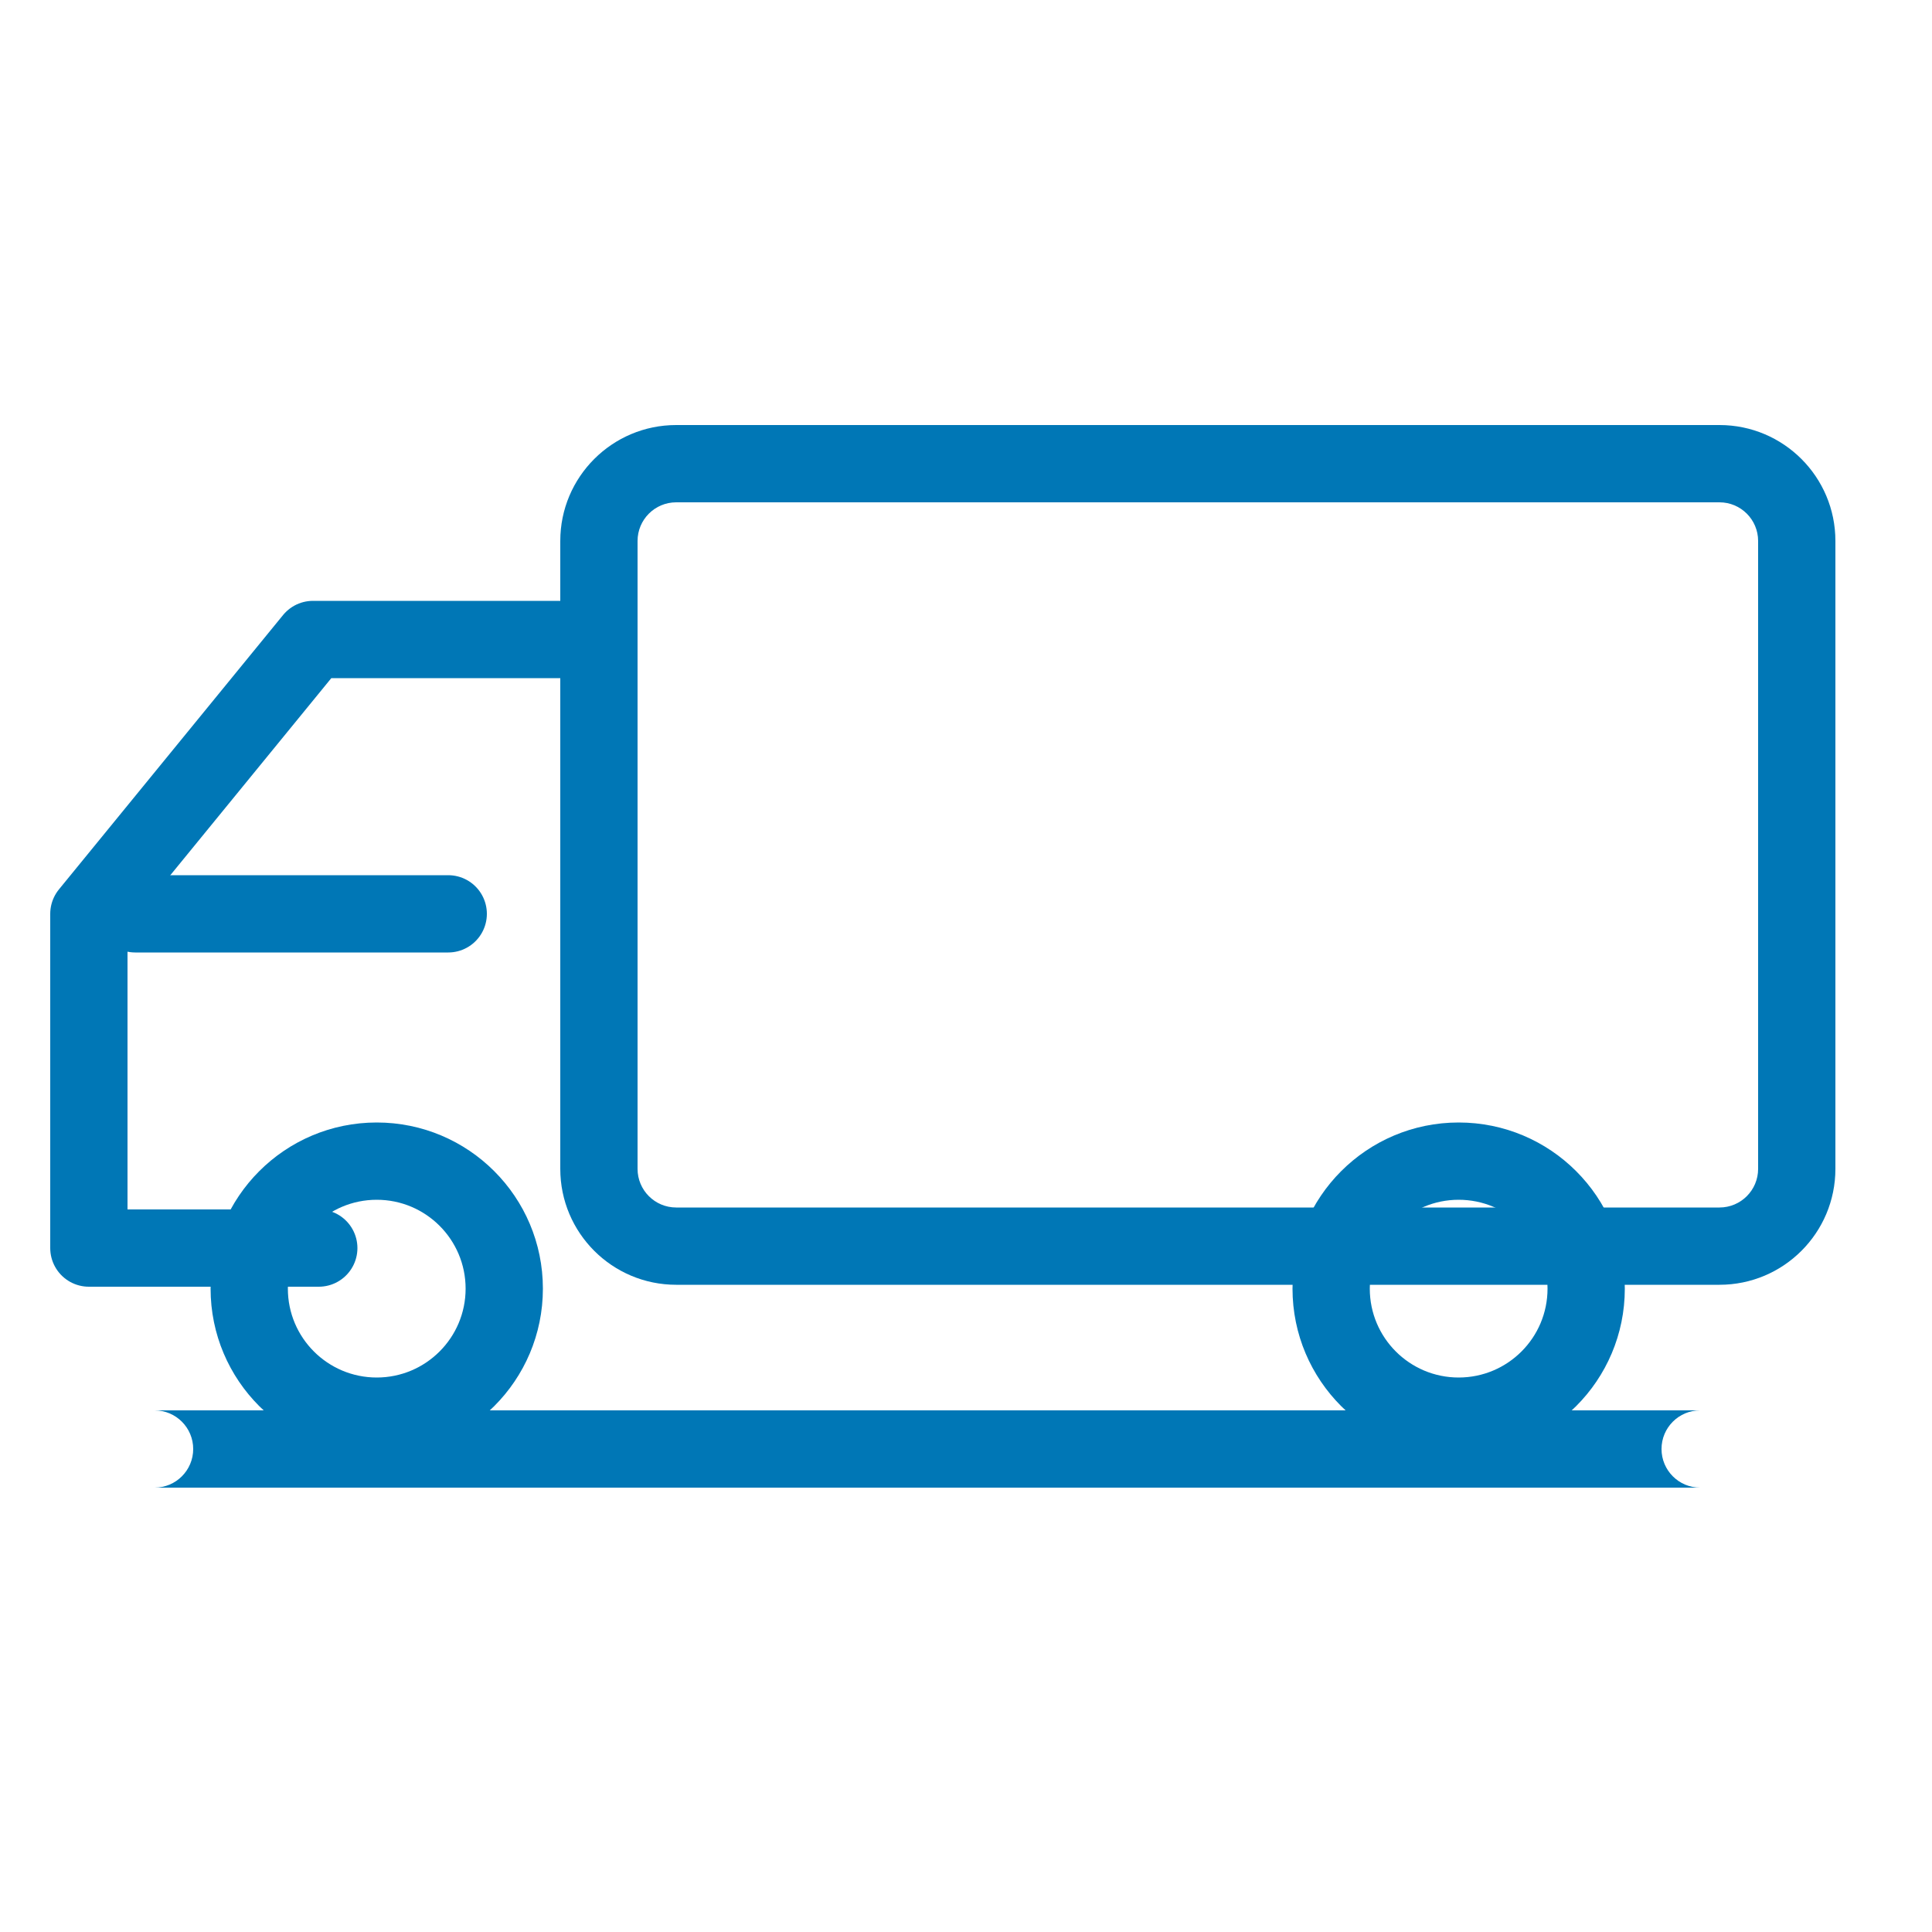
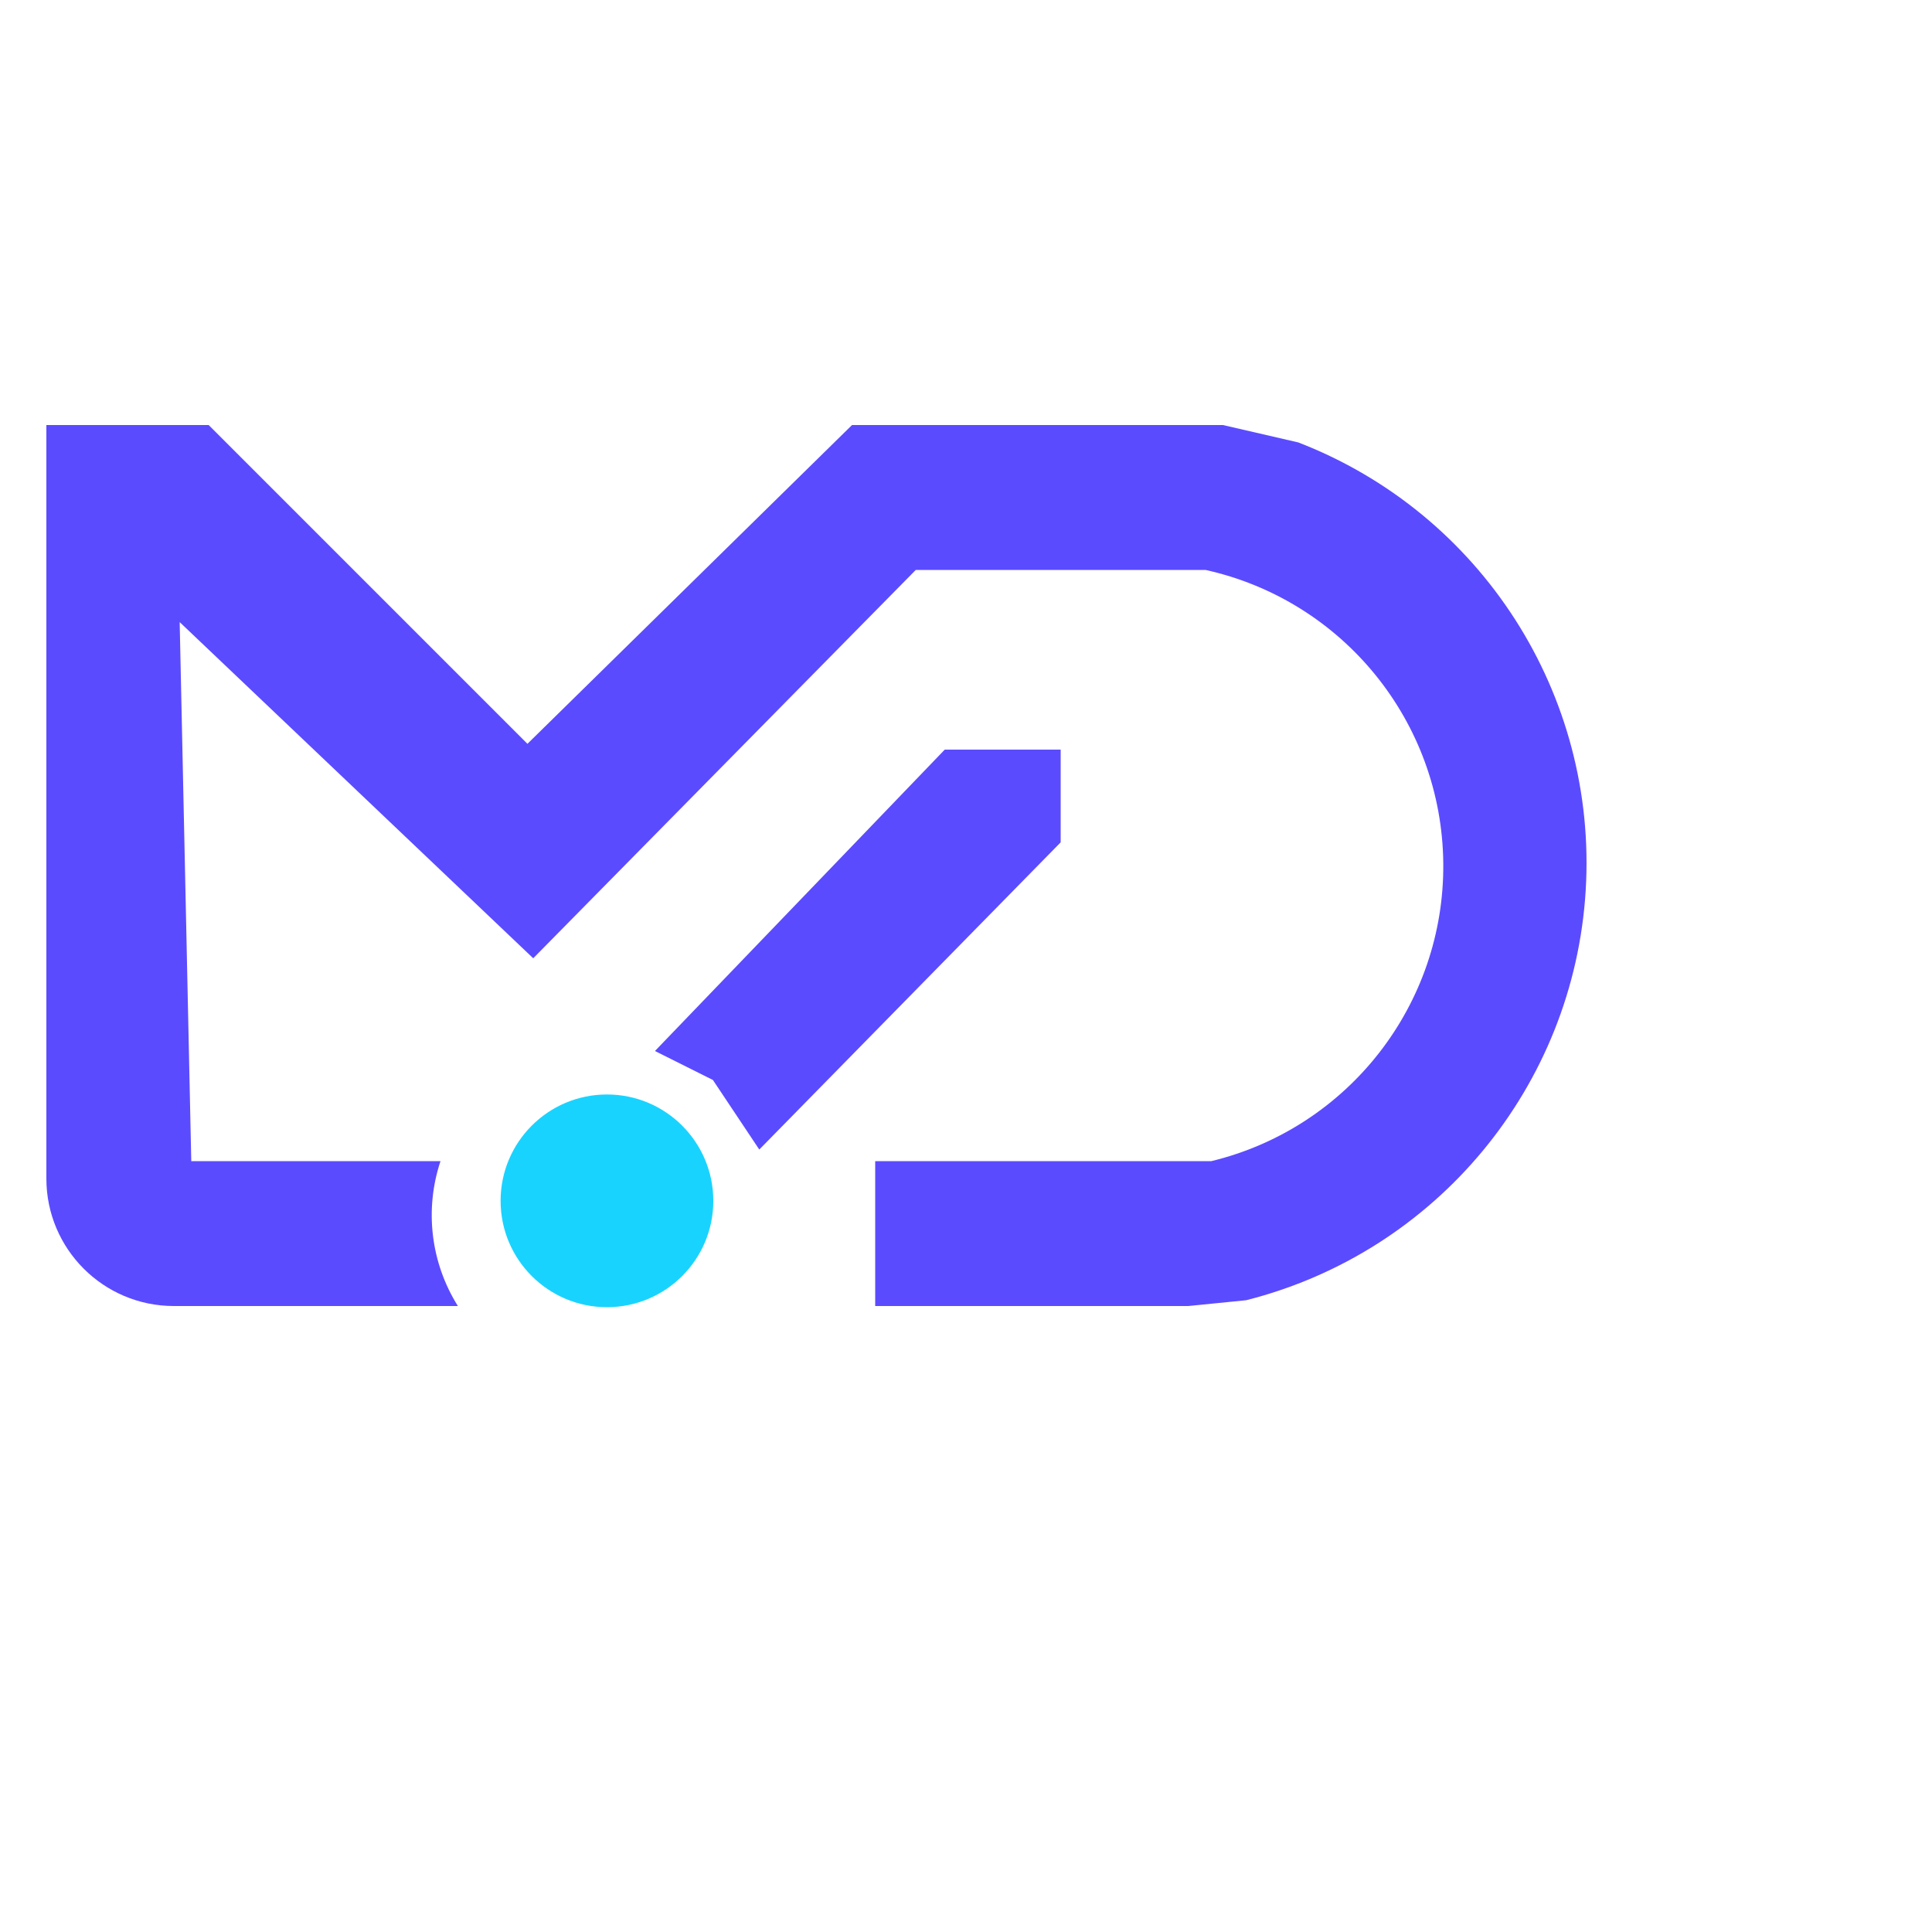
<svg xmlns="http://www.w3.org/2000/svg" viewBox="0 0 100 100" role="img">
-   <g>
-     <path fill="#0077B6" fill-rule="evenodd" d="M35 22H89A6 6 0 0 1 95 28V60.5A6 6 0 0 1 89 66.5H35A6 6 0 0 1 29 60.5V28A6 6 0 0 1 35 22ZM35 26H89A2 2 0 0 1 91 28V60.5A2 2 0 0 1 89 62.5H35A2 2 0 0 1 33 60.5V28A2 2 0 0 1 35 26Z" />
-     <g fill="none" stroke="#0077B6" stroke-width="4" stroke-linecap="round" stroke-linejoin="round">
-       <path d="M31 33.1H16.2L4.6 47.3V64.6H16.5" />
-       <path d="M7 47.3H23.2" />
-     </g>
-     <path fill="#0077B6" d="M8 77L88 77A2 2 0 0 1 88 73L8 73A2 2 0 0 1 8 77Z" />
-     <path fill="#0077B6" fill-rule="evenodd" d="M10.9 66.7A8.6 8.6 0 1 1 28.1 66.7A8.6 8.6 0 1 1 10.9 66.7ZM14.9 66.7A4.6 4.6 0 1 1 24.1 66.7A4.6 4.6 0 1 1 14.9 66.7Z" />
-     <path fill="#0077B6" fill-rule="evenodd" d="M66.9 66.7A8.6 8.6 0 1 1 84.1 66.7A8.6 8.6 0 1 1 66.9 66.7ZM70.9 66.7A4.6 4.6 0 1 1 80.1 66.7A4.6 4.6 0 1 1 70.9 66.7Z" />
+   <g transform="translate(-8.4 11.2) scale(0.3)">
+     <path fill="#5B4BFF" d="M36 36 L36 166 A22 22 0 0 0 58 188 L107 188 A29.5 29.5 0 0 1 104 163 L61 163 L59 70 L120 128 L186 61 L236 61 A52.36 52.36 0 0 1 237 163 L179 163 L179 188 L233 188 L243 187 A77.81 77.81 0 0 0 252 39 L239 36 L175 36 L119 91 L64 36 Z" />
+     <path fill="#5B4BFF" d="M211 92 L191 92 L141 144 L151 149 L159 161 L211 108 Z" />
+     <circle cx="132.72" cy="169.85" r="18.35" fill="#19D3FF" />
  </g>
</svg>
